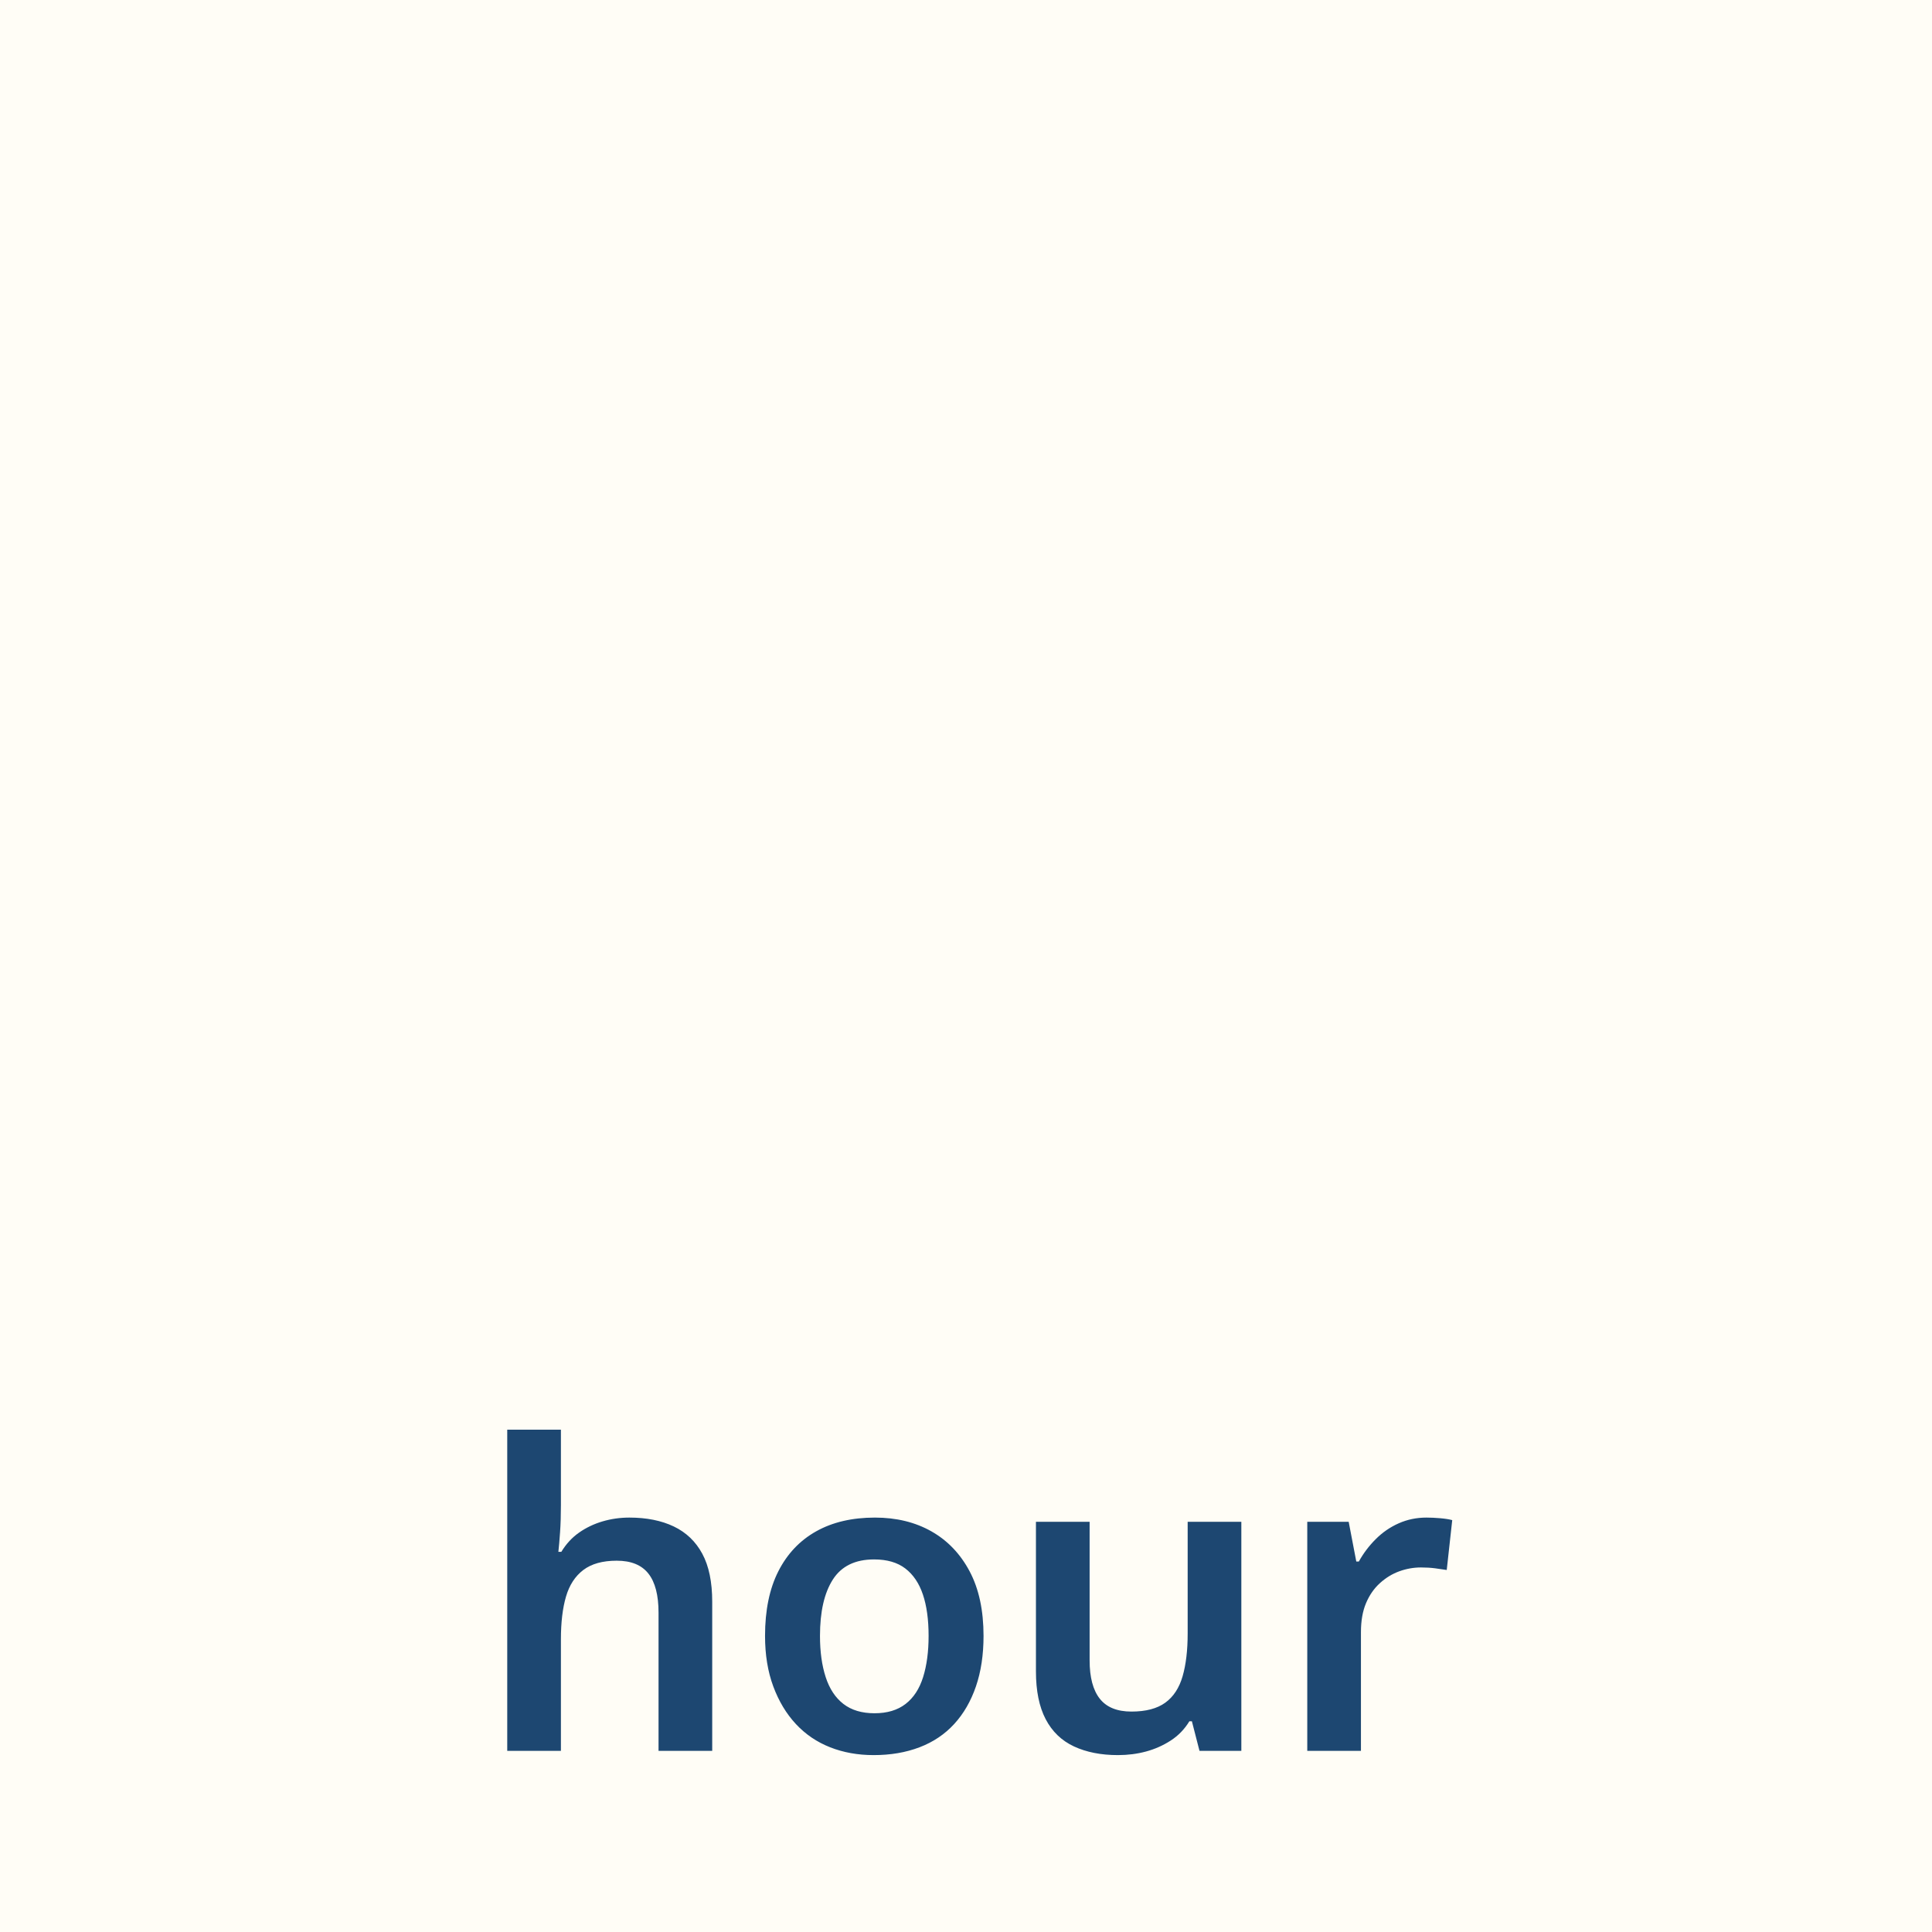
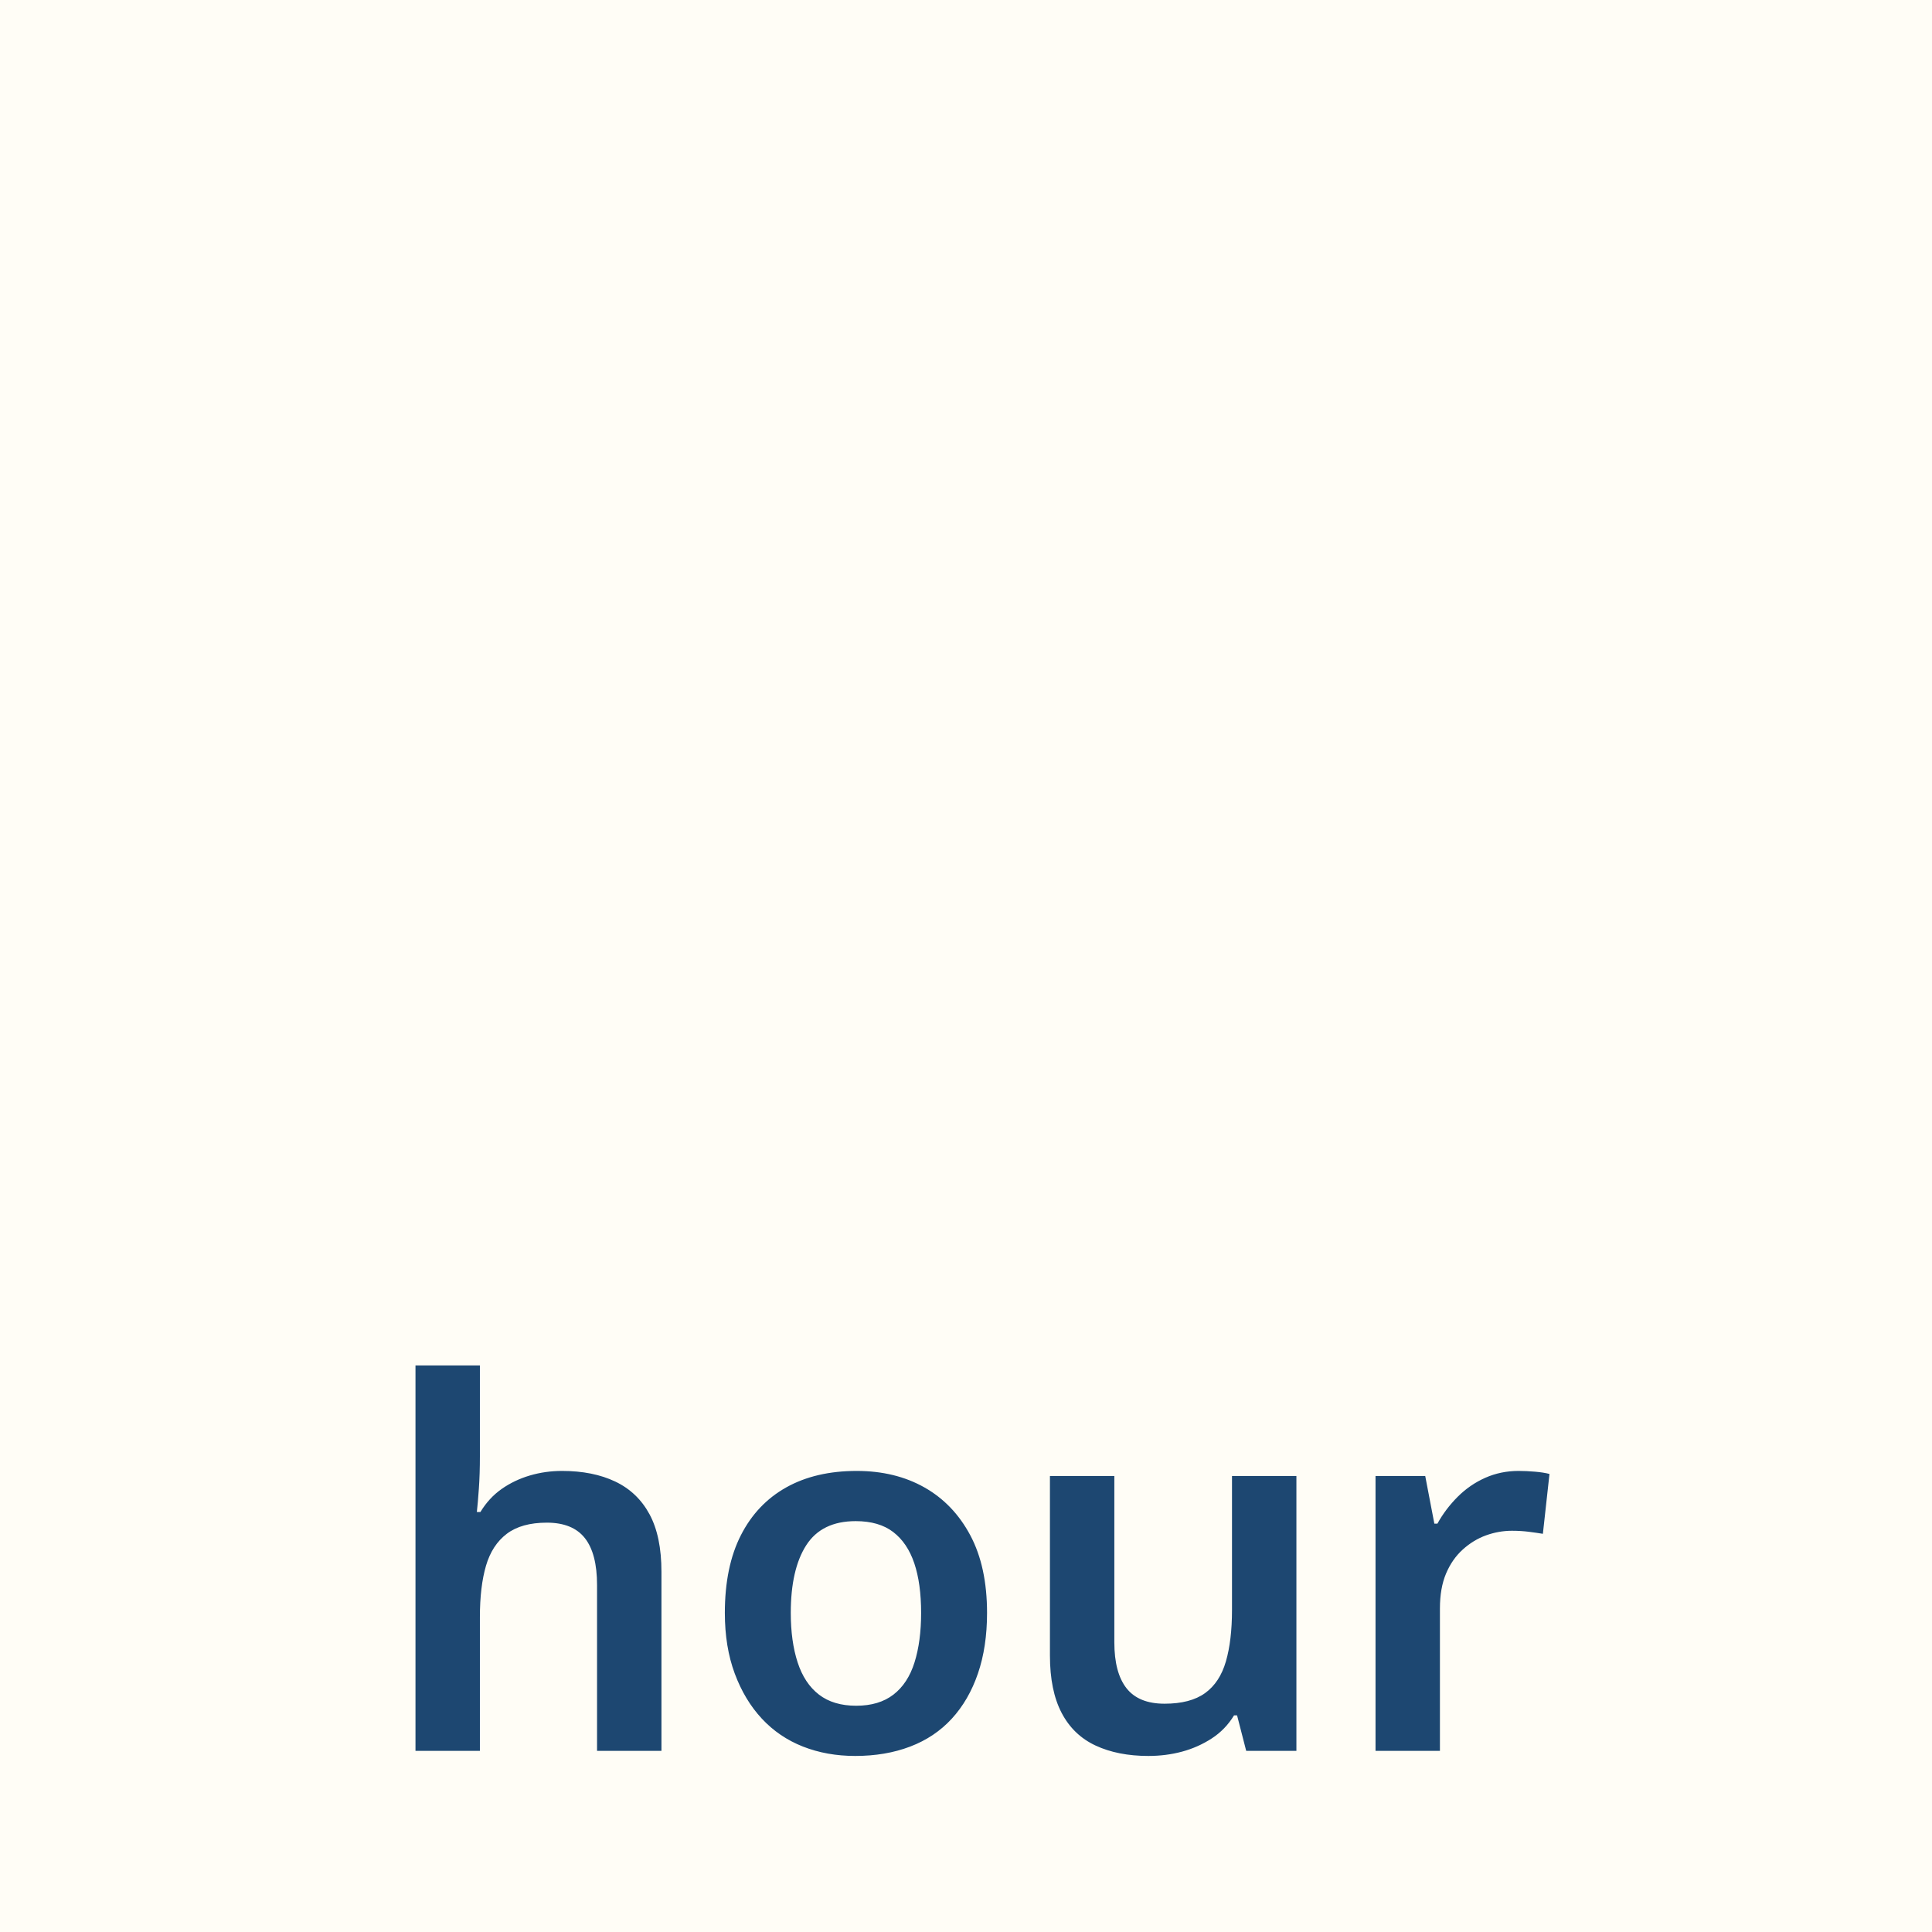
<svg xmlns="http://www.w3.org/2000/svg" width="256" height="256" viewBox="0 0 256 256">
  <rect width="256" height="256" fill="#fffdf6" />
-   <path fill="#1d4771" d="M74.324 199.464Q74.324 201.424 74.212 203.02Q74.1 204.616 73.988 205.624H74.38Q75.332 204.056 76.732 203.076Q78.132 202.096 79.84 201.592Q81.548 201.088 83.396 201.088Q86.812 201.088 89.276 202.264Q91.74 203.44 93.056 205.876Q94.372 208.312 94.372 212.232V232.0H87.26V213.688Q87.26 210.216 85.916 208.508Q84.572 206.8 81.716 206.8Q78.916 206.8 77.292 208.032Q75.668 209.264 74.996 211.56Q74.324 213.856 74.324 217.216V232.0H67.212V189.44H74.324ZM130.324 216.768Q130.324 220.52 129.316 223.46Q128.308 226.4 126.432 228.444Q124.556 230.488 121.84 231.524Q119.124 232.56 115.764 232.56Q112.628 232.56 109.996 231.524Q107.364 230.488 105.46 228.444Q103.556 226.4 102.464 223.46Q101.372 220.52 101.372 216.768Q101.372 211.672 103.136 208.2Q104.9 204.728 108.148 202.908Q111.396 201.088 115.932 201.088Q120.188 201.088 123.408 202.908Q126.628 204.728 128.476 208.2Q130.324 211.672 130.324 216.768ZM108.652 216.768Q108.652 219.904 109.408 222.228Q110.164 224.552 111.76 225.784Q113.356 227.016 115.876 227.016Q118.396 227.016 119.992 225.784Q121.588 224.552 122.316 222.228Q123.044 219.904 123.044 216.768Q123.044 213.52 122.288 211.28Q121.532 209.04 119.964 207.836Q118.396 206.632 115.82 206.632Q112.068 206.632 110.36 209.292Q108.652 211.952 108.652 216.768ZM164.484 201.648V232.0H158.94L157.932 228.08H157.596Q156.644 229.648 155.132 230.628Q153.62 231.608 151.856 232.084Q150.092 232.56 148.132 232.56Q144.772 232.56 142.308 231.412Q139.844 230.264 138.556 227.8Q137.268 225.336 137.268 221.472V201.648H144.38V220.016Q144.38 223.376 145.724 225.084Q147.068 226.792 149.924 226.792Q152.78 226.792 154.404 225.616Q156.028 224.44 156.7 222.116Q157.372 219.792 157.372 216.432V201.648ZM189.012 201.088Q189.852 201.088 190.832 201.172Q191.812 201.256 192.428 201.424L191.7 208.032Q191.028 207.92 190.16 207.808Q189.292 207.696 188.284 207.696Q186.828 207.696 185.428 208.2Q184.028 208.704 182.852 209.768Q181.676 210.832 181.004 212.428Q180.332 214.024 180.332 216.264V232.0H173.22V201.648H178.708L179.716 206.912H180.052Q180.948 205.288 182.292 203.944Q183.636 202.6 185.344 201.844Q187.052 201.088 189.012 201.088Z" />
+   <path fill="#1d4771" d="M63.589 192.957Q63.589 195.309 63.454 197.224Q63.32 199.139 63.186 200.349H63.656Q64.798 198.467 66.478 197.291Q68.158 196.115 70.208 195.51Q72.258 194.906 74.475 194.906Q78.574 194.906 81.531 196.317Q84.488 197.728 86.067 200.651Q87.646 203.574 87.646 208.278V232.0H79.112V210.026Q79.112 205.859 77.499 203.81Q75.886 201.76 72.459 201.76Q69.099 201.76 67.15 203.238Q65.202 204.717 64.395 207.472Q63.589 210.227 63.589 214.259V232.0H55.054V180.928H63.589ZM130.789 213.722Q130.789 218.224 129.579 221.752Q128.37 225.28 126.118 227.733Q123.867 230.186 120.608 231.429Q117.349 232.672 113.317 232.672Q109.554 232.672 106.395 231.429Q103.237 230.186 100.952 227.733Q98.667 225.28 97.357 221.752Q96.046 218.224 96.046 213.722Q96.046 207.606 98.163 203.44Q100.28 199.274 104.178 197.09Q108.075 194.906 113.518 194.906Q118.626 194.906 122.49 197.09Q126.354 199.274 128.571 203.44Q130.789 207.606 130.789 213.722ZM104.782 213.722Q104.782 217.485 105.69 220.274Q106.597 223.062 108.512 224.541Q110.427 226.019 113.451 226.019Q116.475 226.019 118.39 224.541Q120.306 223.062 121.179 220.274Q122.053 217.485 122.053 213.722Q122.053 209.824 121.146 207.136Q120.238 204.448 118.357 203.003Q116.475 201.558 113.384 201.558Q108.882 201.558 106.832 204.75Q104.782 207.942 104.782 213.722ZM171.781 195.578V232.0H165.128L163.918 227.296H163.515Q162.373 229.178 160.558 230.354Q158.744 231.53 156.627 232.101Q154.51 232.672 152.158 232.672Q148.126 232.672 145.17 231.294Q142.213 229.917 140.667 226.96Q139.122 224.003 139.122 219.366V195.578H147.656V217.619Q147.656 221.651 149.269 223.701Q150.882 225.75 154.309 225.75Q157.736 225.75 159.685 224.339Q161.634 222.928 162.44 220.139Q163.246 217.35 163.246 213.318V195.578ZM201.214 194.906Q202.222 194.906 203.398 195.006Q204.574 195.107 205.314 195.309L204.44 203.238Q203.634 203.104 202.592 202.97Q201.55 202.835 200.341 202.835Q198.594 202.835 196.914 203.44Q195.234 204.045 193.822 205.322Q192.411 206.598 191.605 208.514Q190.798 210.429 190.798 213.117V232.0H182.264V195.578H188.85L190.059 201.894H190.462Q191.538 199.946 193.15 198.333Q194.763 196.72 196.813 195.813Q198.862 194.906 201.214 194.906Z" />
</svg>
